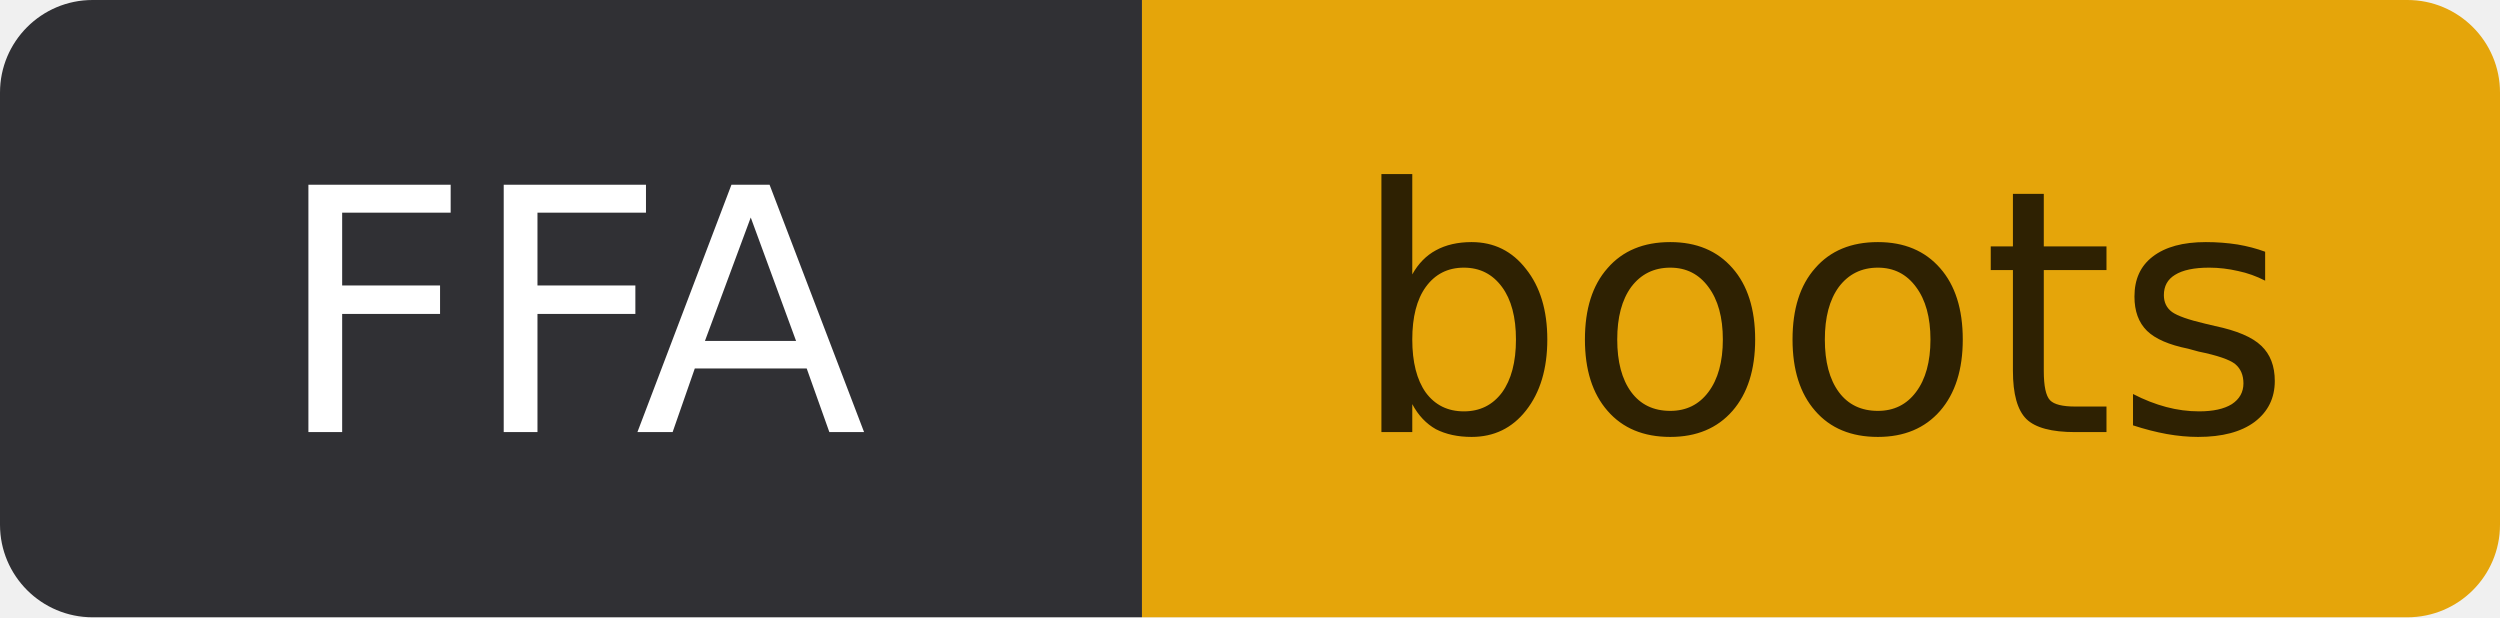
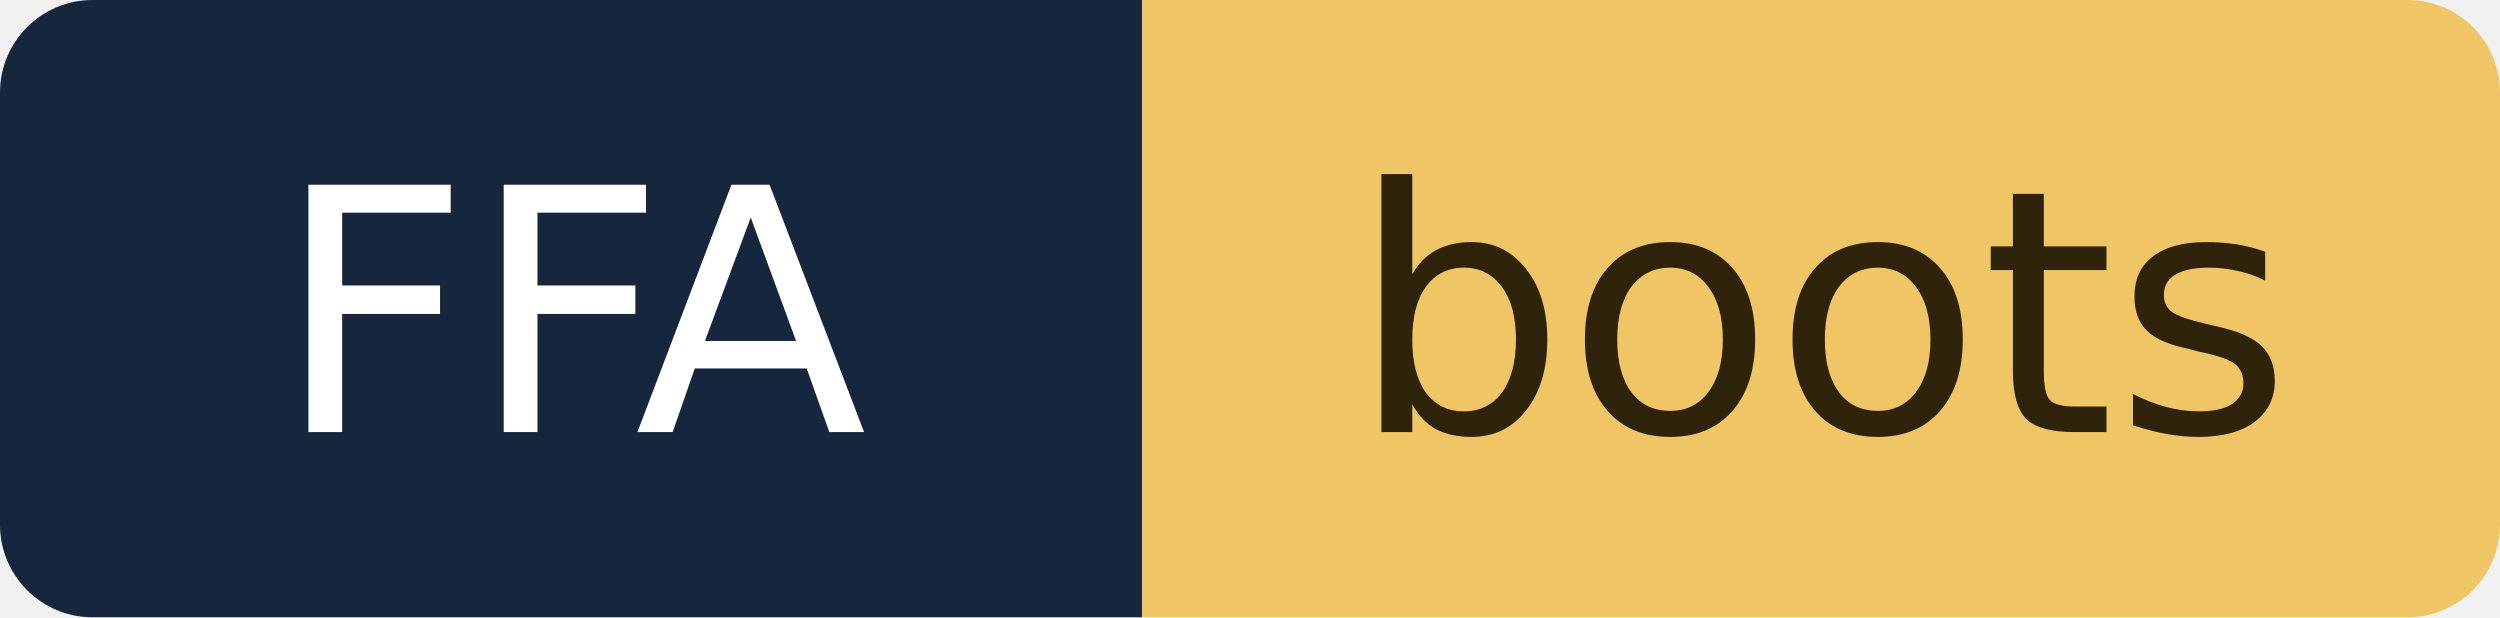
<svg xmlns="http://www.w3.org/2000/svg" width="81" height="20" viewBox="0 0 81 20" role="img" aria-label="FFA: boots">
  <clipPath id="r">
    <rect width="81" height="20" rx="3" />
  </clipPath>
  <g clip-path="url(#r)">
-     <rect width="37" height="20" fill="#303034" />
-     <rect x="37" width="44" height="20" fill="#e5a50a" />
+     <rect width="37" height="20" fill="#15263d" />
+     <rect x="37" width="44" height="20" fill="#efc566" />
  </g>
  <g font-family="DejaVu Sans,Verdana,Geneva,sans-serif" font-size="11" text-anchor="middle">
    <text x="18.5" y="14" fill="#ffffff">FFA</text>
-     <text x="59" y="14" fill="#2e2102">boots</text>
+     <text x="59" y="14" fill="#30230c">boots</text>
  </g>
</svg>
